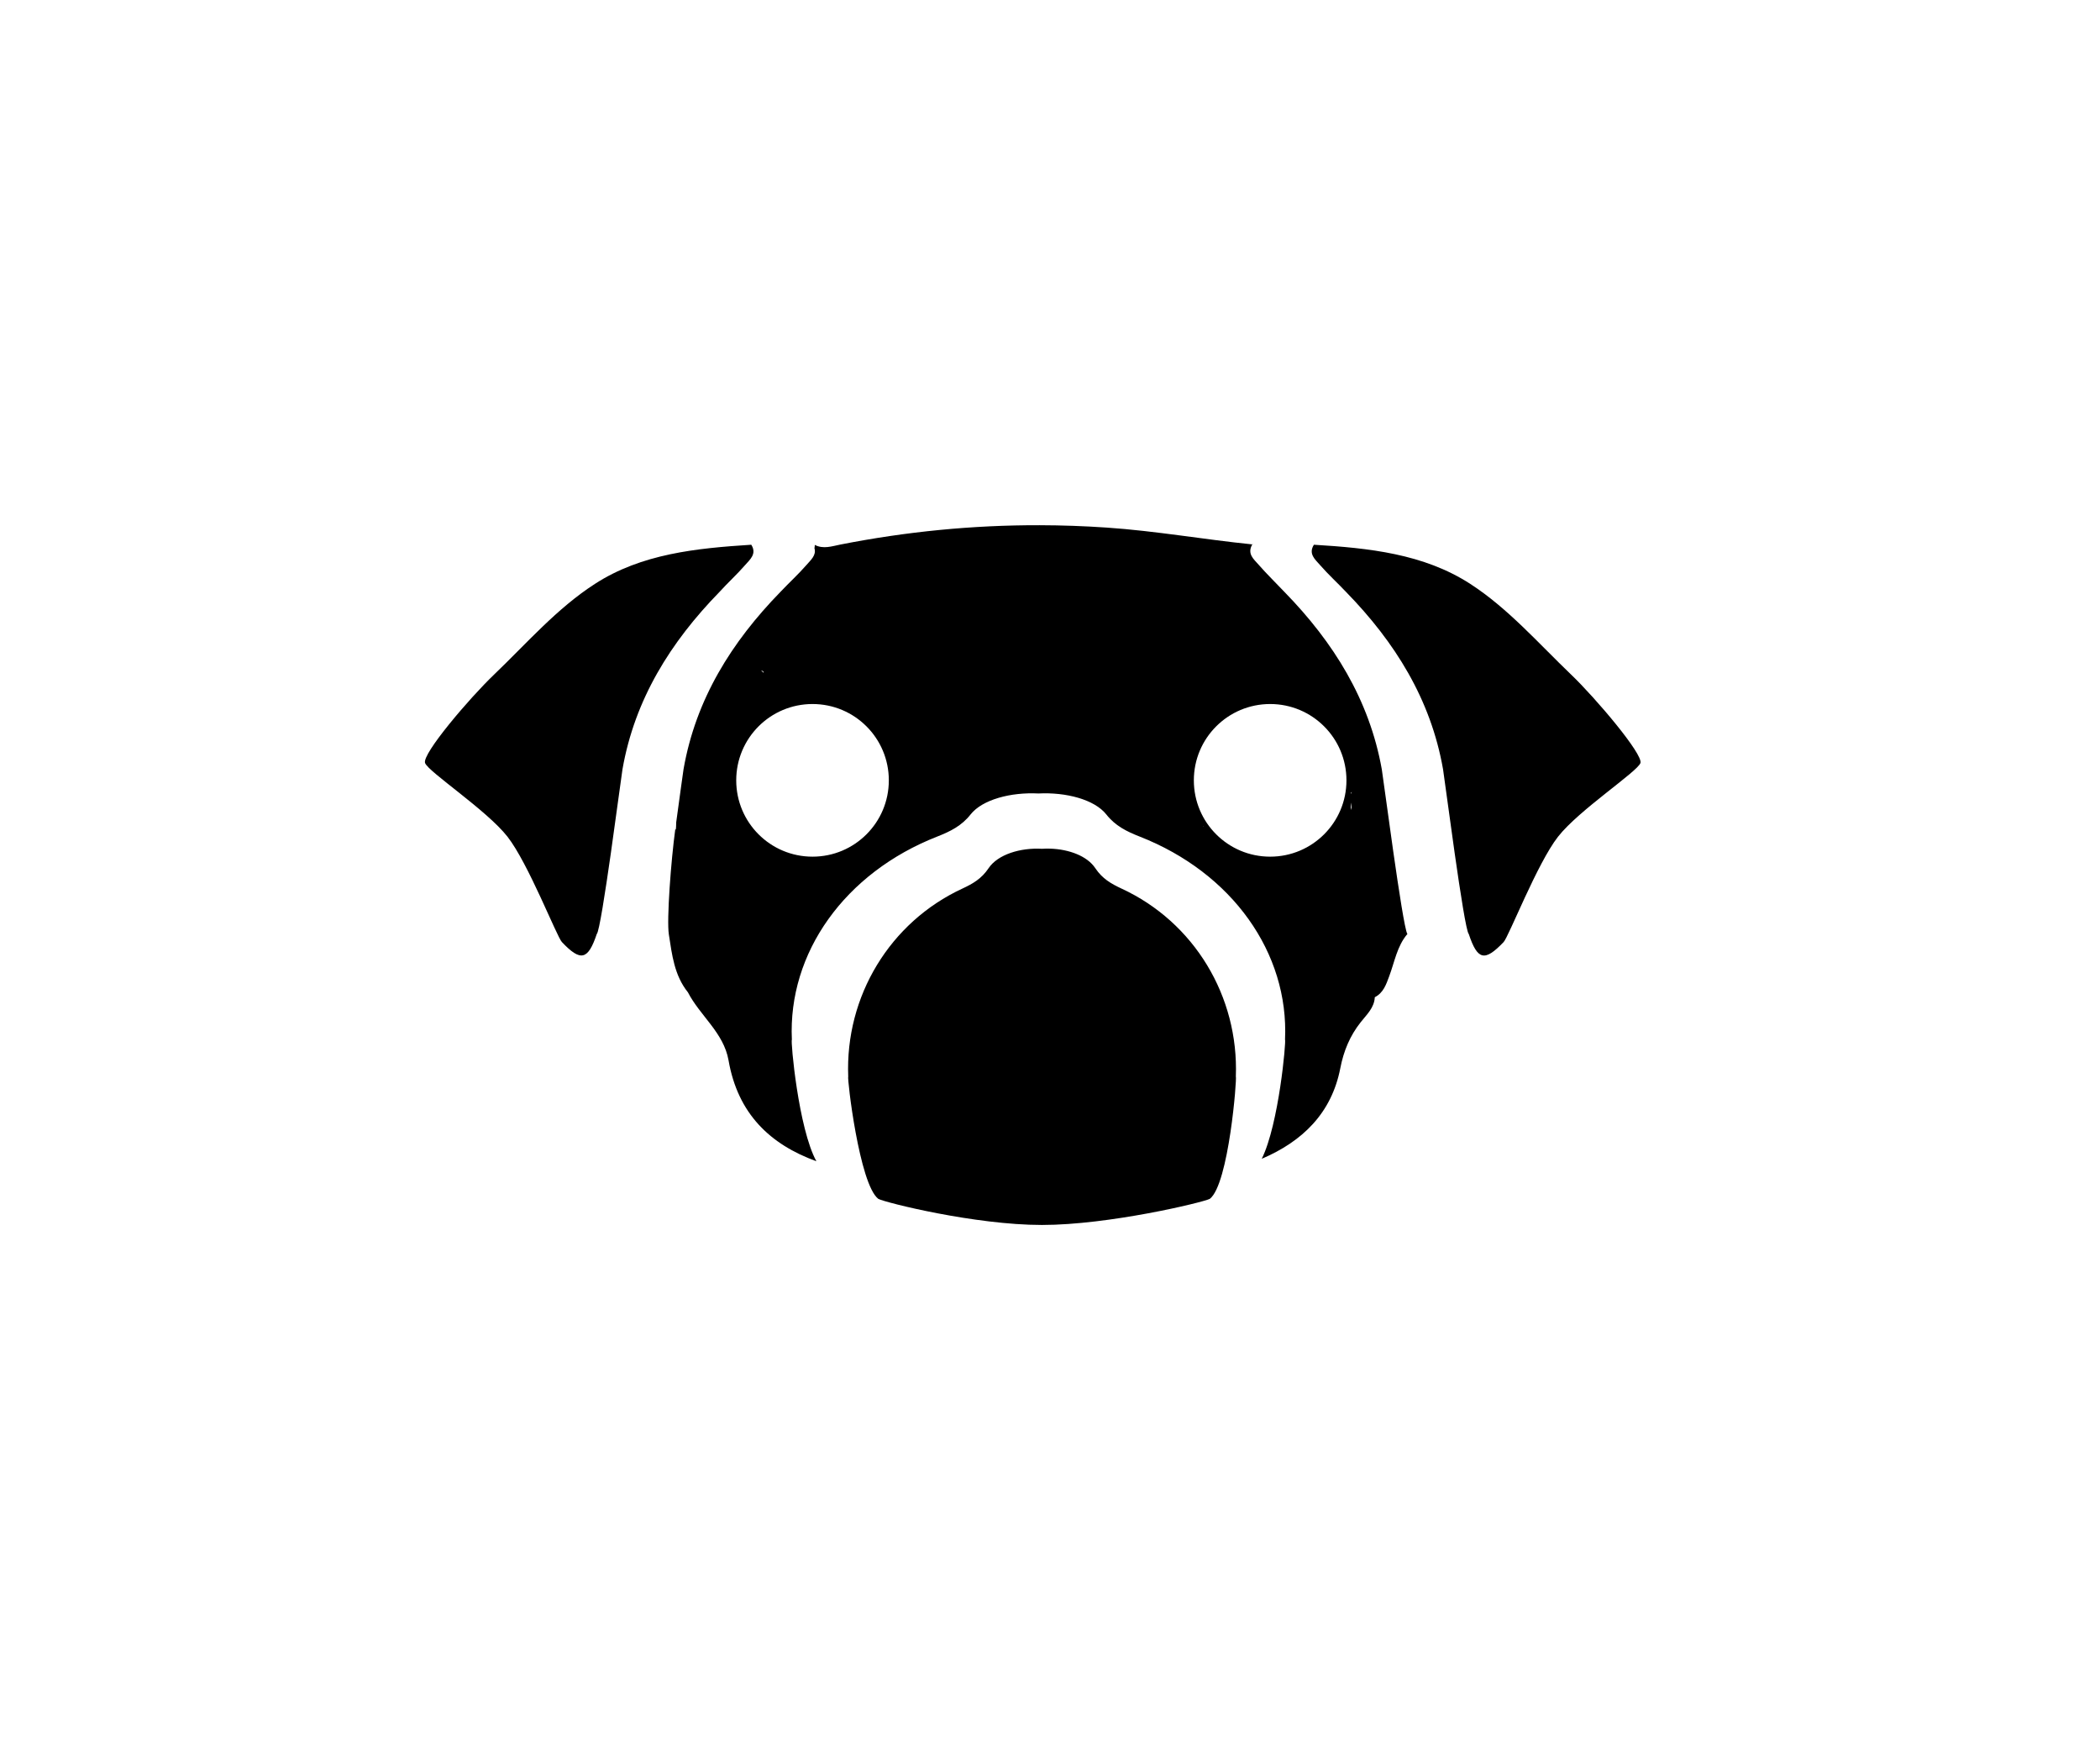
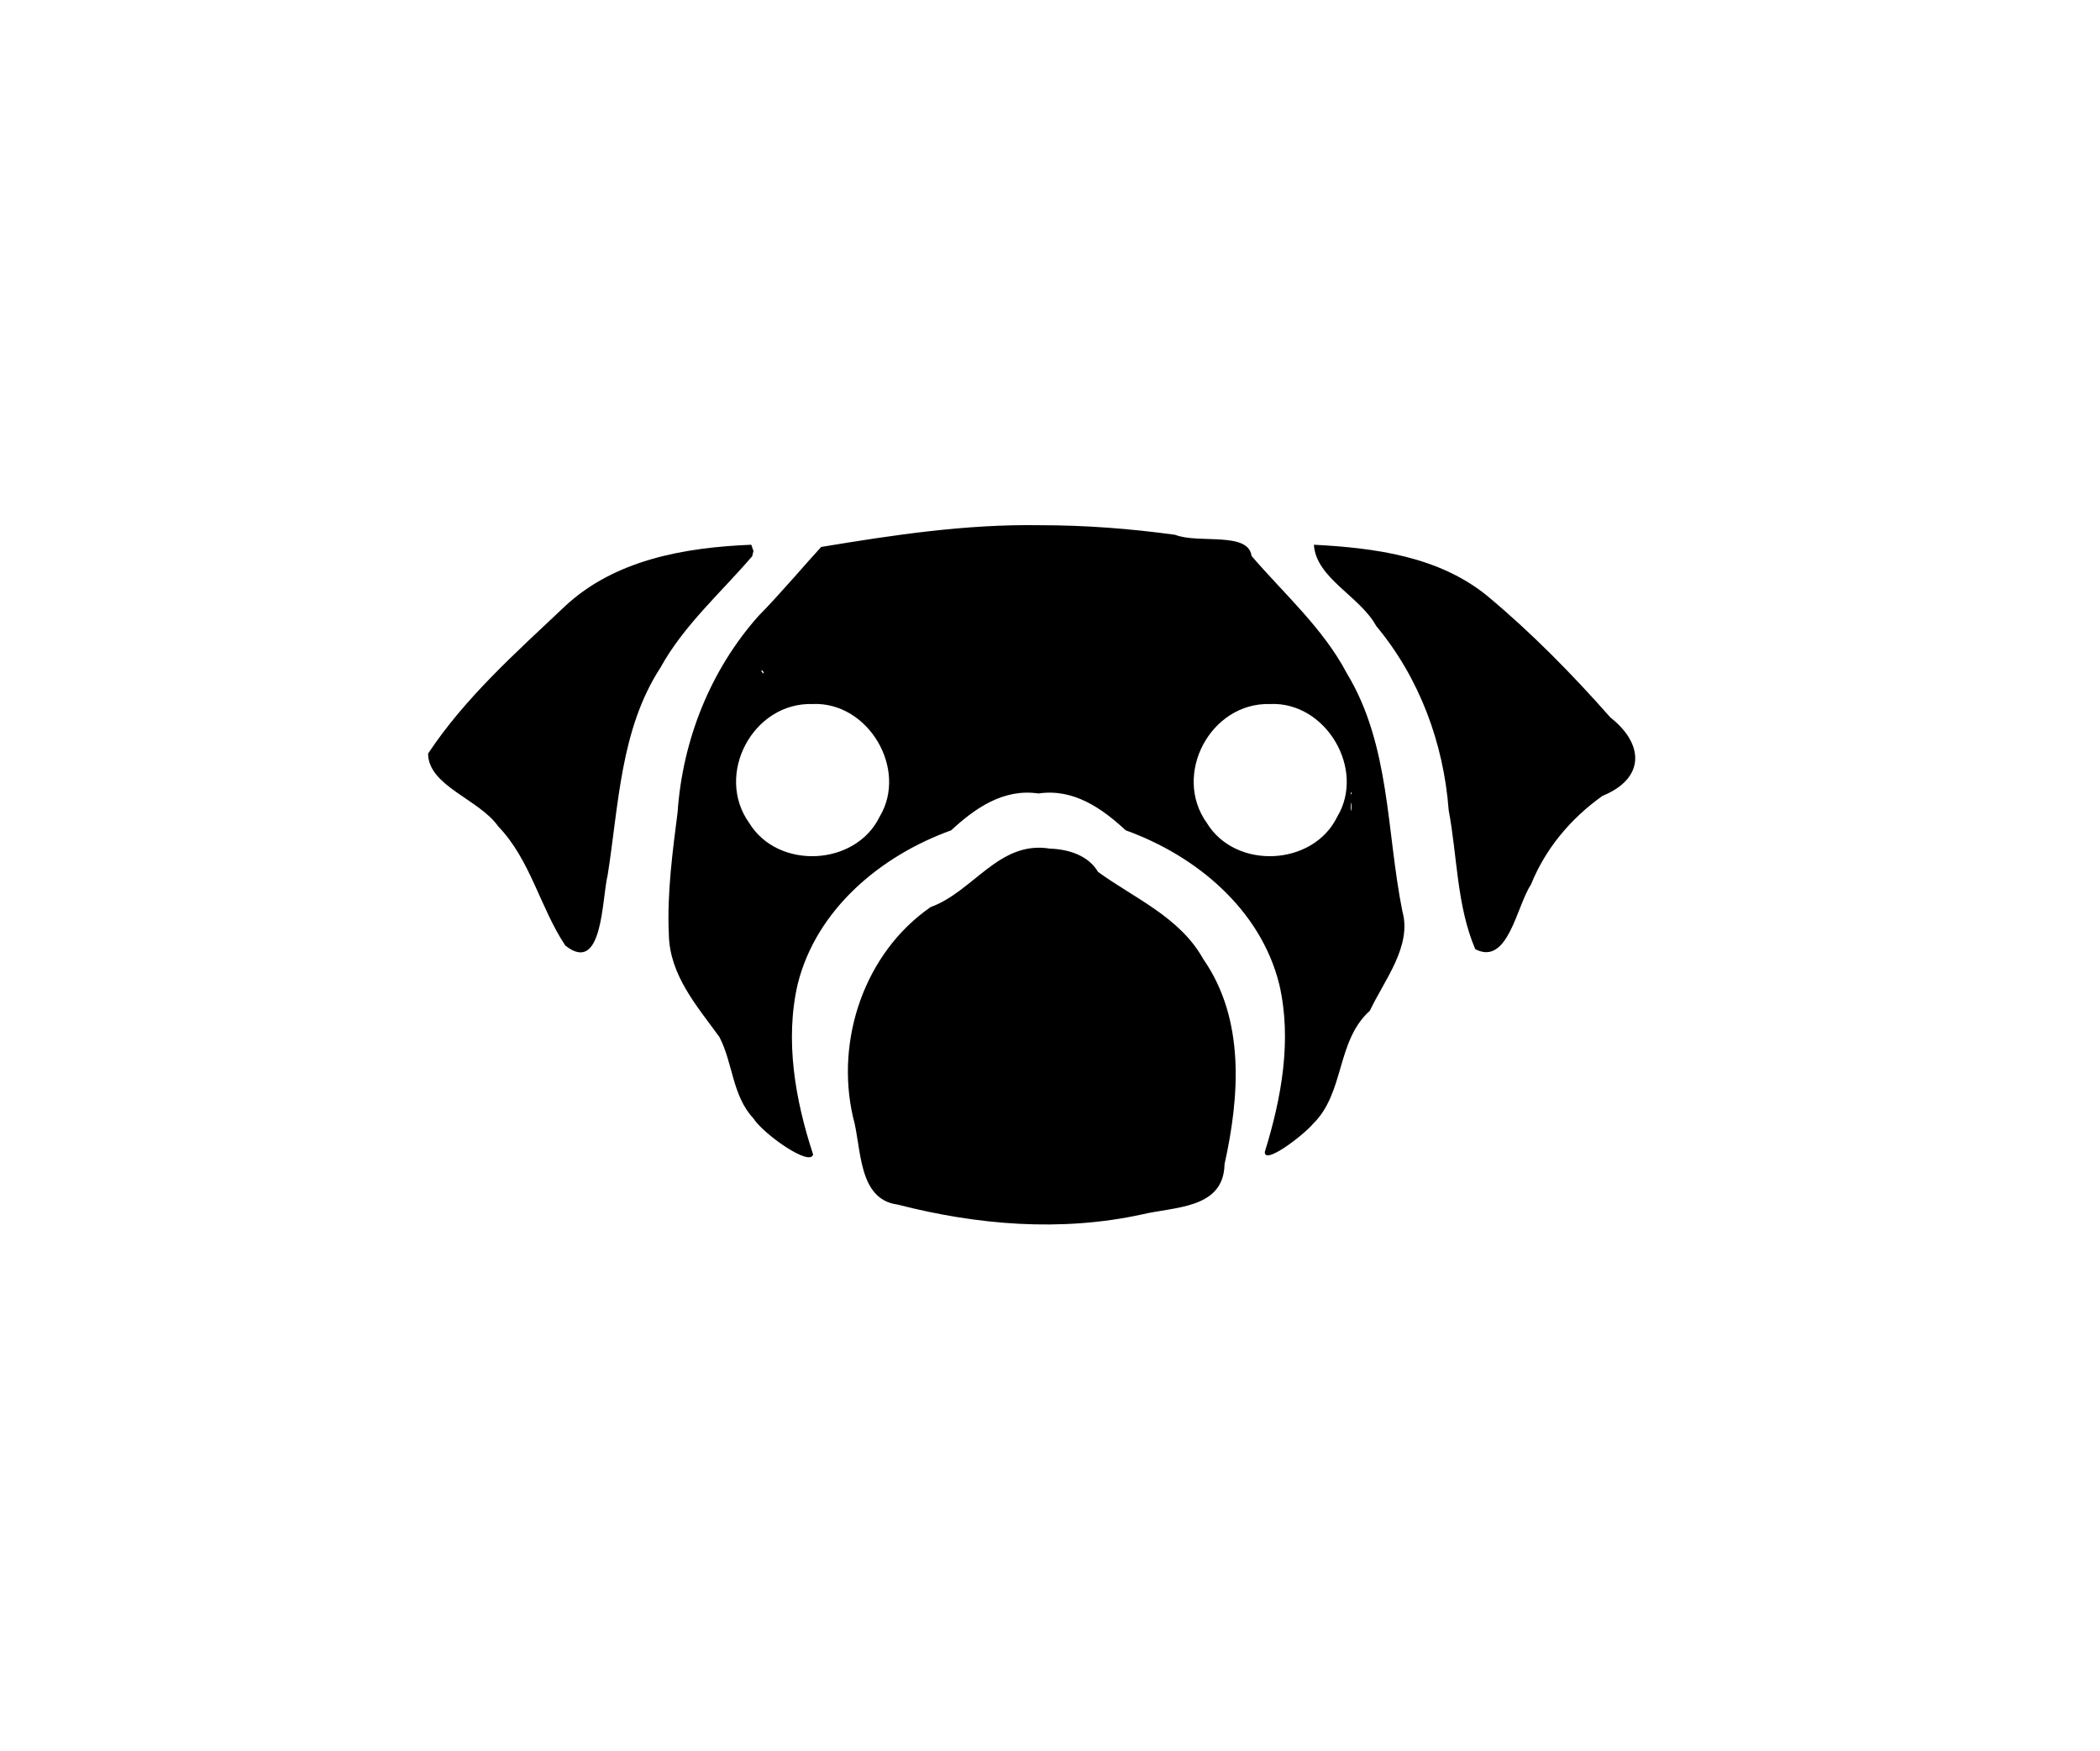
<svg xmlns="http://www.w3.org/2000/svg" viewBox="0 0 1200 1000" version="1.1" id="svg1505">
  <defs id="defs1509" />
-   <path id="path1501" d="M 594.051 300.047 C 555.82 299.962 517.924 303.675 480.199 311.1 C 475.199 312.1 470.5 313.801 465.6 311.301 C 465.6 312.001 465.5 312.599 465.4 313.199 C 466.6 317.199 463.3 319.899 460.9 322.699 C 456.2 328.099 450.9 332.9 446 338.1 C 418.1 366.7 397.6 399.4 390.6 439.4 C 390.3 441 388.6 454.001 386.4 469.801 C 386.4 471.301 386.299 472.8 386.199 474.1 L 385.9 473.5 C 383.4 491.8 380.899 525.601 382.199 533.801 C 383.999 545.401 385.3 557.2 393.1 566.9 C 400 580.3 413.501 589.899 416.301 605.699 C 421.601 636.299 440.1 653.8 466.5 663.4 C 456.2 644.6 451.7 594.4 452.5 593.9 C 450.2 544.4 482.7 498.6 535.6 477.9 C 543 475 549.5 471.801 554.6 465.301 C 561.4 456.701 577.7 452.501 593.4 453.301 C 609.1 452.501 625.399 456.701 632.199 465.301 C 637.299 471.801 643.799 475 651.199 477.9 C 704.099 498.6 736.601 544.4 734.301 593.9 C 735.001 594.4 730.8 642.3 721 662 C 744.2 652.1 760.9 635.999 765.9 610.199 C 767.8 600.399 771.4 591.7 777.6 583.9 C 781 579.6 785.3 575.699 785.6 569.699 C 790.5 567.199 792.101 562.401 793.801 557.801 C 796.901 549.601 798.299 540.5 804.199 533.6 C 801.399 528.9 790.4 443.9 789.6 439.5 C 782.5 399.7 762 366.901 734.1 338.301 C 729.2 333.101 723.899 328 719.199 322.6 C 716.399 319.4 712.5 316.4 715.6 311 C 687.9 308.2 660.4 303.3 632.4 301.4 C 619.575 300.525 606.795 300.075 594.051 300.047 z M 715.6 311 L 715.801 311 L 715.801 310.801 L 715.699 310.801 C 715.699 310.901 715.6 310.9 715.6 311 z M 804.199 533.6 C 804.199 533.7 804.1 533.701 804.1 533.801 C 804.1 533.901 804.199 533.9 804.199 533.9 L 804.199 533.6 z M 429.301 311.199 C 398.101 313.199 366.6 316.3 339.9 333.6 C 318.2 347.6 301.001 367.5 282.301 385.4 C 268.301 398.8 241 430.8 242.9 435.9 C 244.8 441 278.1 462.8 290 478 C 301.9 493.2 318.2 535.199 321.1 538.199 C 331.8 549.499 336 548.5 341 533.6 C 343.7 531.3 354.899 444 355.699 439.5 C 362.699 399.5 383.2 366.799 411.1 338.199 C 415.8 332.999 421.101 328.201 425.801 322.801 C 428.601 319.601 432.601 316.399 429.301 311.199 z M 750.801 311.199 C 747.501 316.399 751.501 319.601 754.301 322.801 C 759.001 328.201 764.299 332.999 769.199 338.199 C 797.099 366.799 817.6 399.5 824.6 439.5 C 825.4 444 836.601 531.3 839.301 533.6 C 844.301 548.6 848.399 549.499 859.199 538.199 C 862.099 535.199 878.401 493.2 890.301 478 C 902.201 462.8 935.5 441 937.4 435.9 C 939 430.9 911.801 398.8 897.801 385.4 C 879.101 367.5 861.799 347.6 840.199 333.6 C 813.499 316.3 782.001 313.099 750.801 311.199 z M 434.9 383.1 C 436 383.2 436.4 383.7 436.4 384.4 C 435.9 383.9 435.4 383.4 434.9 383.1 z M 464.301 402.199 C 488.401 402.199 507.9 421.701 507.9 445.801 C 507.9 469.901 488.401 489.4 464.301 489.4 C 440.201 489.4 420.699 469.901 420.699 445.801 C 420.699 421.701 440.201 402.199 464.301 402.199 z M 725.801 402.199 C 749.901 402.199 769.4 421.701 769.4 445.801 C 769.4 469.901 749.901 489.4 725.801 489.4 C 701.701 489.4 682.199 469.901 682.199 445.801 C 682.199 421.701 701.701 402.199 725.801 402.199 z M 772.4 452.6 C 772.2 453 772.1 453.299 772 453.699 L 772 452.801 C 772.3 452.501 772.5 452.4 772.4 452.6 z M 772.1 458.5 C 772.3 460 772.5 461.401 772.1 462.801 C 772.1 462.201 772 461.8 771.9 461.4 C 772 460.4 772 459.5 772.1 458.5 z M 687.699 472.1 C 687.699 472.2 687.701 472.201 687.801 472.301 C 687.701 472.301 687.6 472.199 687.5 472.199 C 687.5 472.199 687.599 472.2 687.699 472.1 z M 600.025 484.818 C 598.485 484.773 596.938 484.8 595.4 484.9 C 583.1 484.2 570.2 488.1 564.9 496 C 560.9 502 555.8 504.9 550 507.6 C 508.5 526.8 482.899 569.2 484.699 615 C 483.999 615.6 491 676.6 501.9 684.9 C 506.2 687.1 557.1 699.801 595.4 699.801 C 633.7 699.801 687.001 687 691.301 684.9 C 702.201 676.6 706.899 615.5 706.199 615 C 707.899 569.2 682.401 526.8 640.801 507.6 C 635.001 504.9 629.9 502 625.9 496 C 621.263 489 610.807 485.138 600.025 484.818 z " />
+   <path id="path1501" d="M 594.051,300.047 C 552.099,299.359 510.397,305.645 469.245,312.465 461.651,320.614 445.347,339.875 433.487,351.818 405.91,382.778 390.042,422.797 387.2,464.024 384.479,485.5 381.06,510.28 382.199,533.801 382.605,557.054 398.218,574.664 411.069,592.398 418.837,607.253 418.392,625.827 430.393,638.775 436.242,647.931 462.922,666.719 464.637,659.527 454.456,628.544 448.387,594.417 455.836,562.171 466.534,519.375 503.38,488.805 543.519,474.353 557.181,461.723 573.416,450.331 593.4,453.301 613.385,450.331 629.618,461.724 643.28,474.353 683.419,488.806 720.266,519.375 730.965,562.171 738.409,593.901 732.266,627.36 722.772,657.994 722.06,665.959 744.785,648.596 750.275,642.062 768.526,624.228 763.493,594.711 782.762,577.437 790.834,560.233 806.951,540.636 801.377,520.672 792.192,475.135 794.51,425.724 769.65,384.7 756.035,358.874 733.924,339.44 715.187,317.625 713.353,303.463 684.888,310.796 671.518,305.524 645.848,302.002 619.97,300.015 594.051,300.047 Z M 715.6,311 C 716.06,311.166 715.691,310.438 715.6,311 Z M 804.199,533.6 C 803.814,533.733 804.517,534.228 804.199,533.6 Z M 429.301,311.199 C 391.457,312.738 351.137,319.691 322.525,346.637 294.851,372.818 265.797,398.525 244.631,430.494 244.65,448.996 273.941,456.65 284.638,472.036 303.125,491.141 308.668,518.619 323.031,540.173 344.612,557.354 343.892,513.13 347.232,499.962 353.611,459.749 354.436,416.772 377.371,381.451 390.826,357.073 411.977,338.606 429.838,317.75 L 430.54,314.756 Z M 750.801,311.199 C 751.931,330.274 777.216,340.679 786.382,357.59 811.098,387.199 824.934,424.575 827.82,462.856 832.783,489.244 832.373,517.311 843.001,542.235 861.721,552.01 866.604,517.668 874.812,505.382 883.137,484.716 897.618,467.527 915.703,454.674 940.13,444.732 939.562,425.06 920.238,409.89 898.488,385.256 875.298,361.614 850.031,340.564 822.269,317.793 785.433,313.001 750.801,311.199 Z M 434.9,383.1 C 436.557,382.38 437.222,387.08 434.9,383.1 Z M 464.301,402.199 C 496.075,400.736 519.034,439.351 502.642,466.592 488.871,494.909 444.574,497.046 428.141,470.187 408.286,442.531 430.2,401.181 464.301,402.199 Z M 725.801,402.199 C 757.575,400.736 780.534,439.351 764.142,466.592 750.371,494.909 706.074,497.046 689.641,470.187 669.786,442.531 691.7,401.181 725.801,402.199 Z M 772.4,452.6 C 772.353,455.395 771.301,452.552 772.4,452.6 Z M 772.1,458.5 C 773.003,468.517 771.192,459.931 772.1,458.5 Z M 687.699,472.1 C 688.206,472.537 687.037,472.147 687.699,472.1 Z M 600.025,484.818 C 570.842,479.992 556.486,509.196 531.755,518.223 494.062,544.325 477.294,593.904 487.404,638.053 492.459,655.379 489.865,685.103 512.938,688.157 558.444,699.871 606.323,703.857 652.556,693.784 671.034,689.335 699.275,690.755 699.727,665.111 708.375,626.256 711.522,582.202 687.544,547.853 674.232,523.907 648.286,513.226 627.451,498.11 621.894,488.614 610.407,485.138 600.025,484.818 Z" />
</svg>
